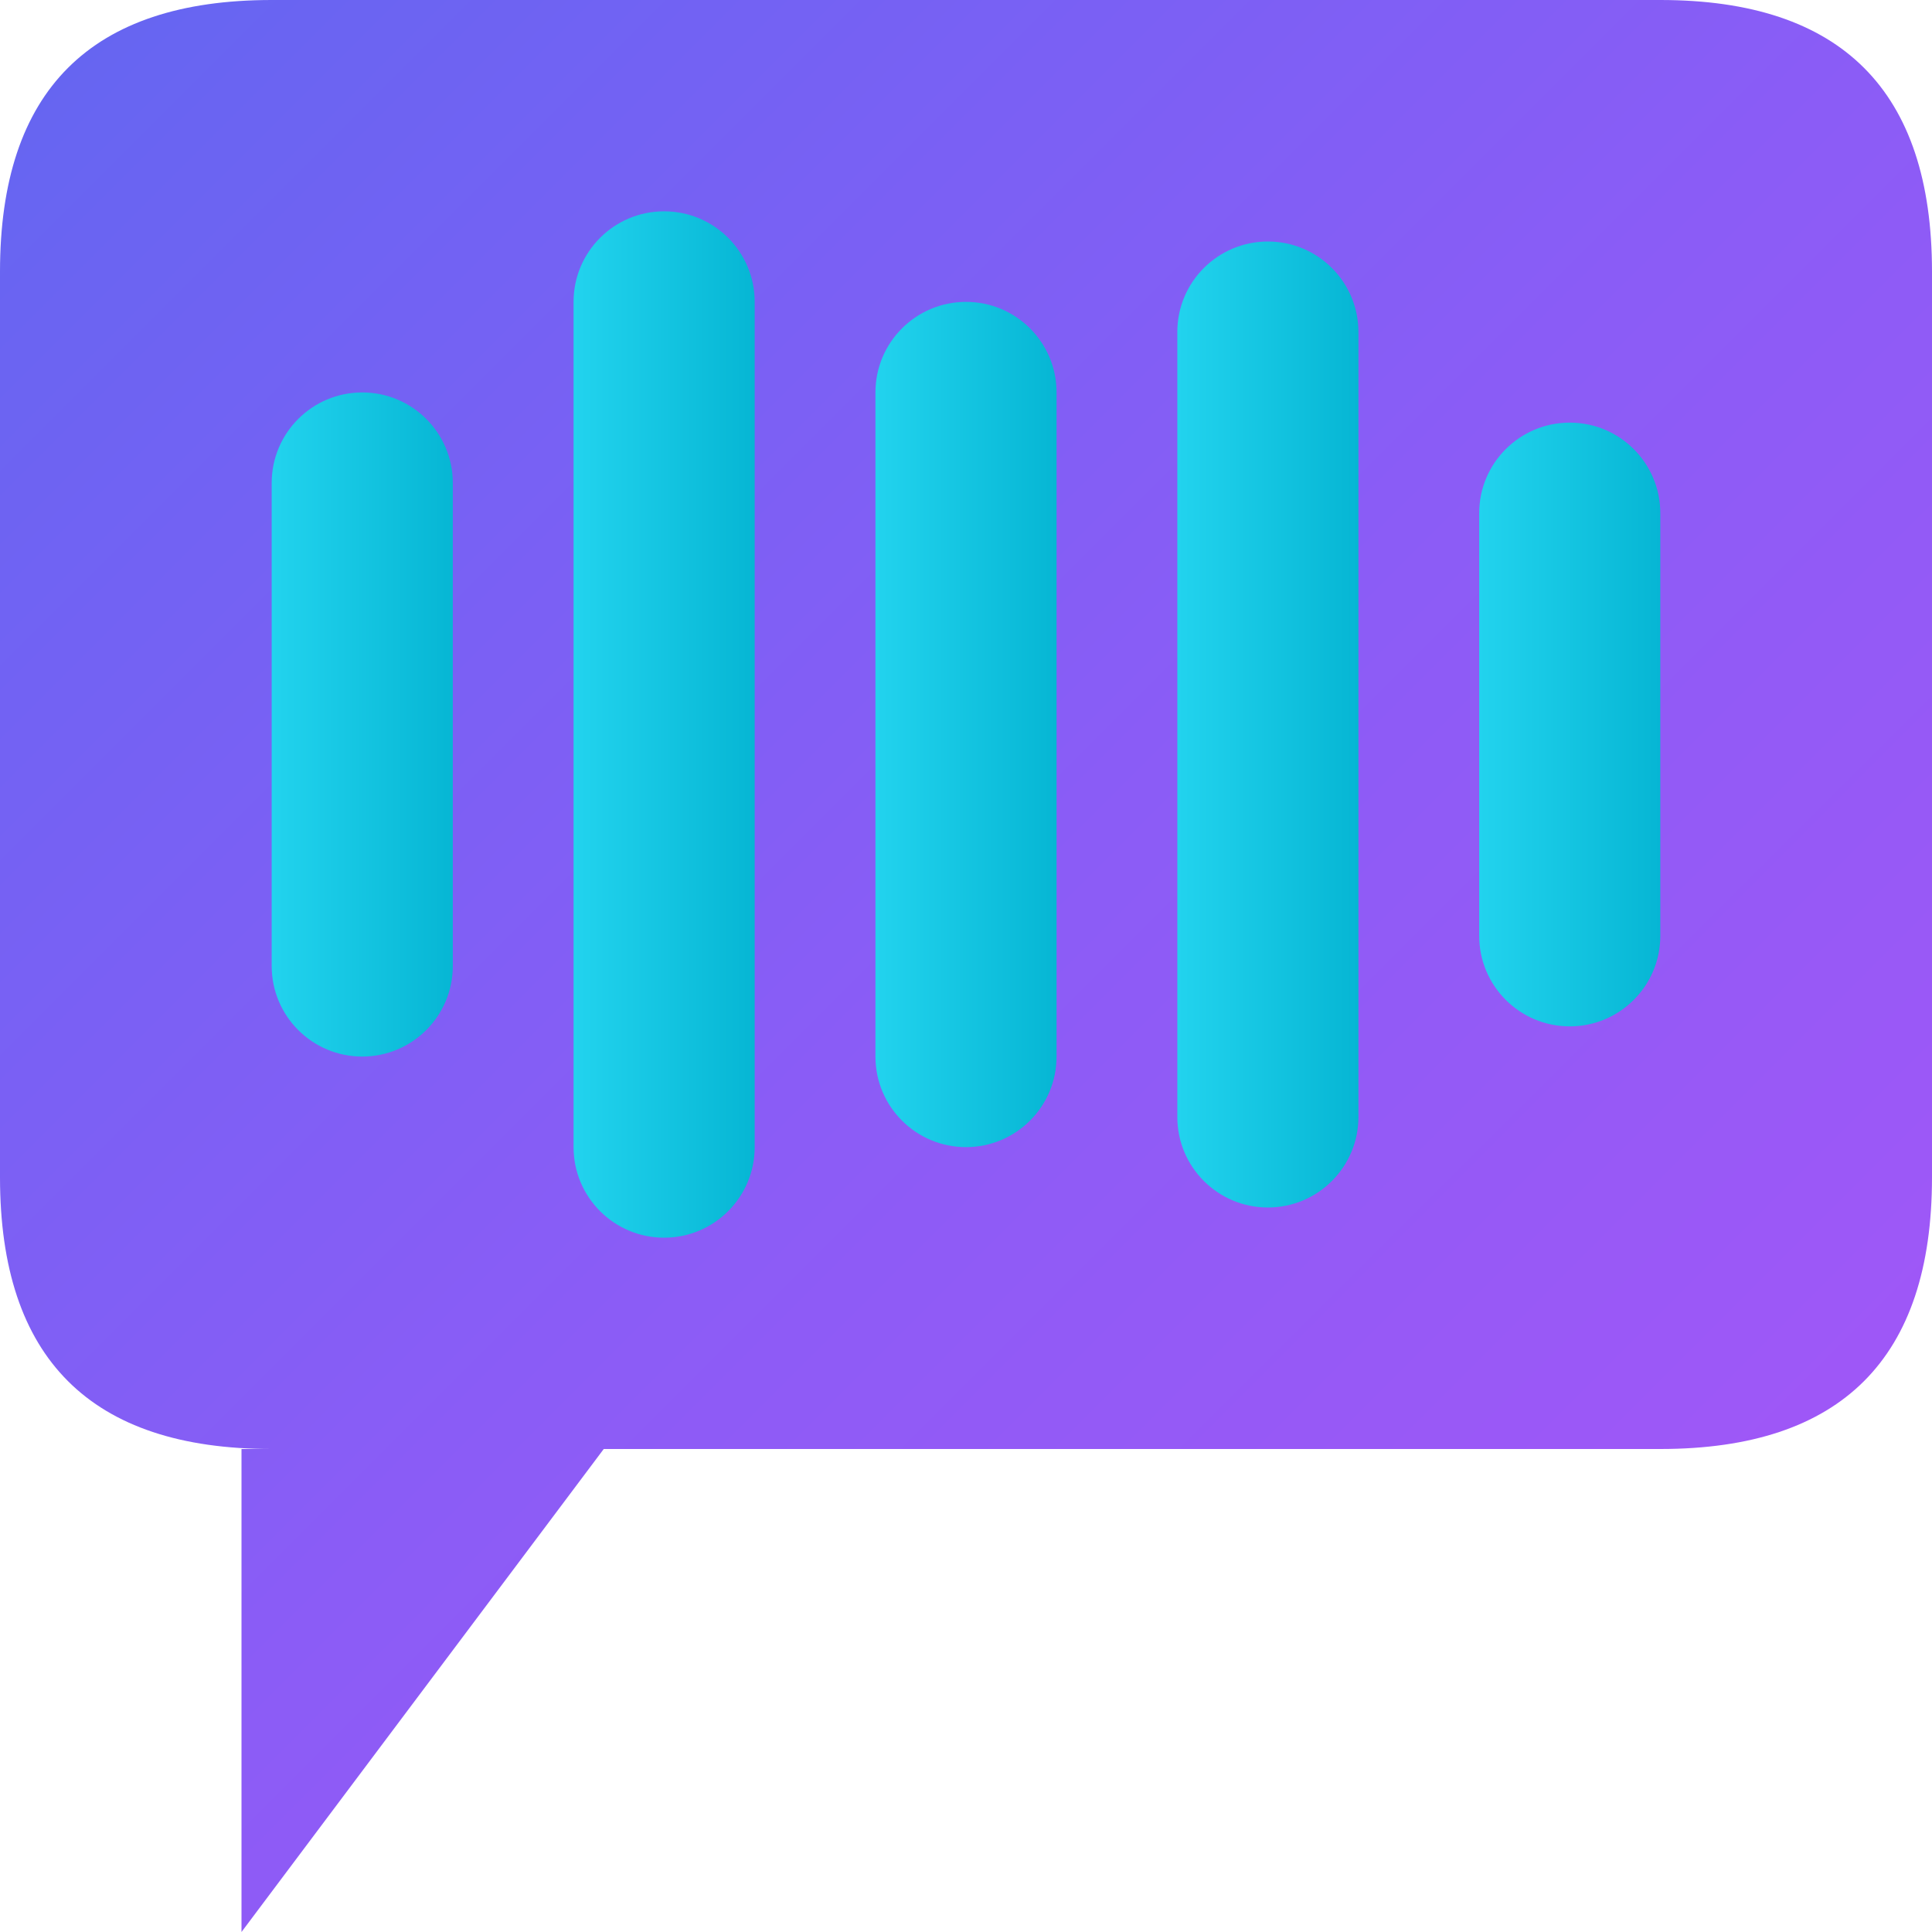
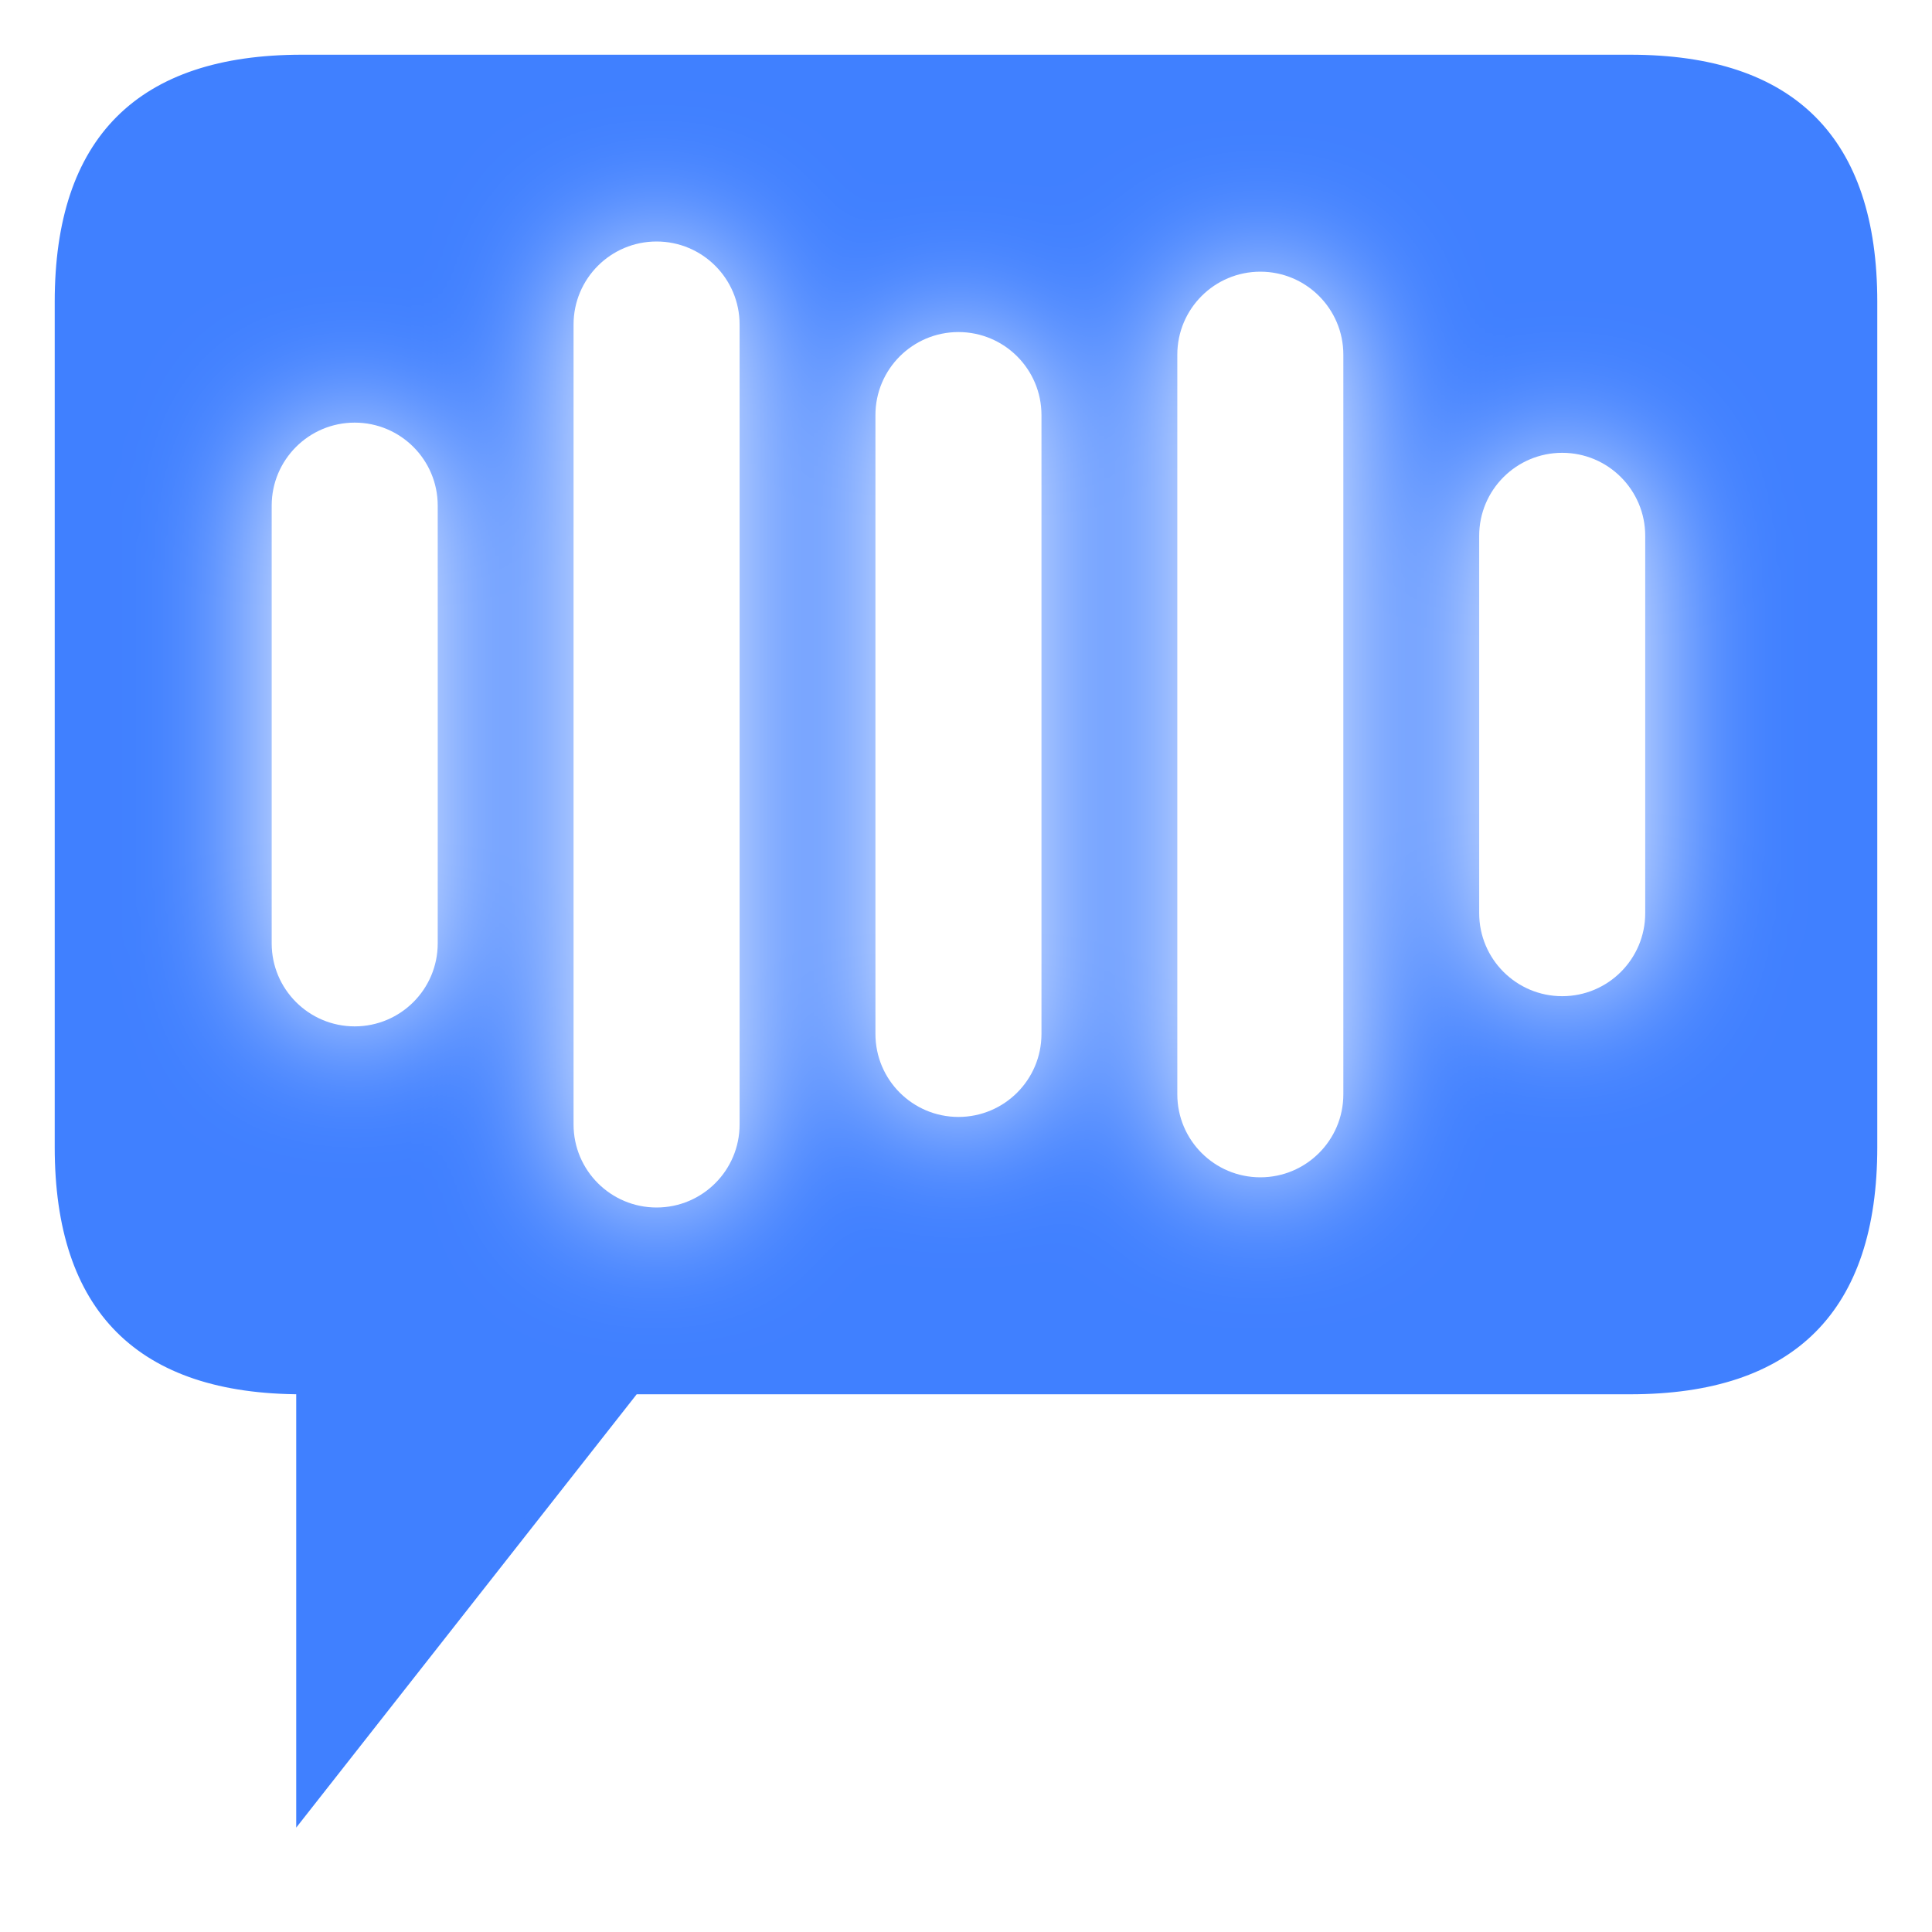
<svg xmlns="http://www.w3.org/2000/svg" viewBox="0 0 128 128" width="128" height="128">
  <defs>
-     <linearGradient id="bubbleGradient" x1="0%" y1="0%" x2="100%" y2="100%">
-       <stop offset="0%" style="stop-color:#6366f1" />
-       <stop offset="50%" style="stop-color:#8b5cf6" />
-       <stop offset="100%" style="stop-color:#a855f7" />
+     <linearGradient id="glassFill" x1="0%" y1="0%" x2="0%" y2="100%">
+       <stop offset="0%" stop-color="rgba(255,255,255,0.25)" />
+       <stop offset="100%" stop-color="rgba(255,255,255,0.08)" />
    </linearGradient>
-     <linearGradient id="waveGradient" x1="0%" y1="0%" x2="100%" y2="0%">
-       <stop offset="0%" style="stop-color:#22d3ee" />
-       <stop offset="100%" style="stop-color:#06b6d4" />
-     </linearGradient>
+     <filter id="softGlow" x="-50%" y="-50%" width="200%" height="200%">
+       <feGaussianBlur stdDeviation="4.5" result="blur" />
+       <feMerge>
+         <feMergeNode in="blur" />
+         <feMergeNode in="SourceGraphic" />
+       </feMerge>
+     </filter>
  </defs>
-   <path d="M0 18             Q0 0 18 0             L110 0             Q128 0 128 18             L128 78             Q128 96 110 96             L40 96             L16 128             L16 96             L18 96             Q0 96 0 78             Z" fill="url(#bubbleGradient)" />
-   <g fill="url(#waveGradient)">
-     <rect x="18" y="26" width="12" height="44" rx="6" />
-     <rect x="38" y="14" width="12" height="68" rx="6" />
-     <rect x="58" y="20" width="12" height="56" rx="6" />
-     <rect x="78" y="16" width="12" height="64" rx="6" />
-     <rect x="98" y="28" width="12" height="40" rx="6" />
+   <rect x="0" y="0" width="128" height="128" rx="16" fill="rgba(0,255,0,0)" />
+   <g transform="translate(0, 0)">
+     <path d="M4 20 Q4 4 20 4 L108 4 Q124 4 124 20 L124 76 Q124 92 108 92 L42 92 L20 120 L20 92 Q4 92 4 76 Z" fill="#4080ff" />
+     <path d="M4 20 Q4 4 20 4 L108 4 Q124 4 124 20 L124 76 Q124 92 108 92 L42 92 L20 120 L20 92 Q4 92 4 76 Z" fill="none" stroke="#4080ff" stroke-width="0.75" />
+     <g fill="rgba(255,255,255,1)" filter="url(#softGlow)">
+       <rect x="18" y="28" width="11" height="40" rx="5.5" />
+       <rect x="38" y="16" width="11" height="64" rx="5.5" />
+       <rect x="58" y="22" width="11" height="52" rx="5.5" />
+       <rect x="78" y="18" width="11" height="60" rx="5.5" />
+       <rect x="98" y="30" width="11" height="36" rx="5.5" />
+     </g>
  </g>
</svg>
